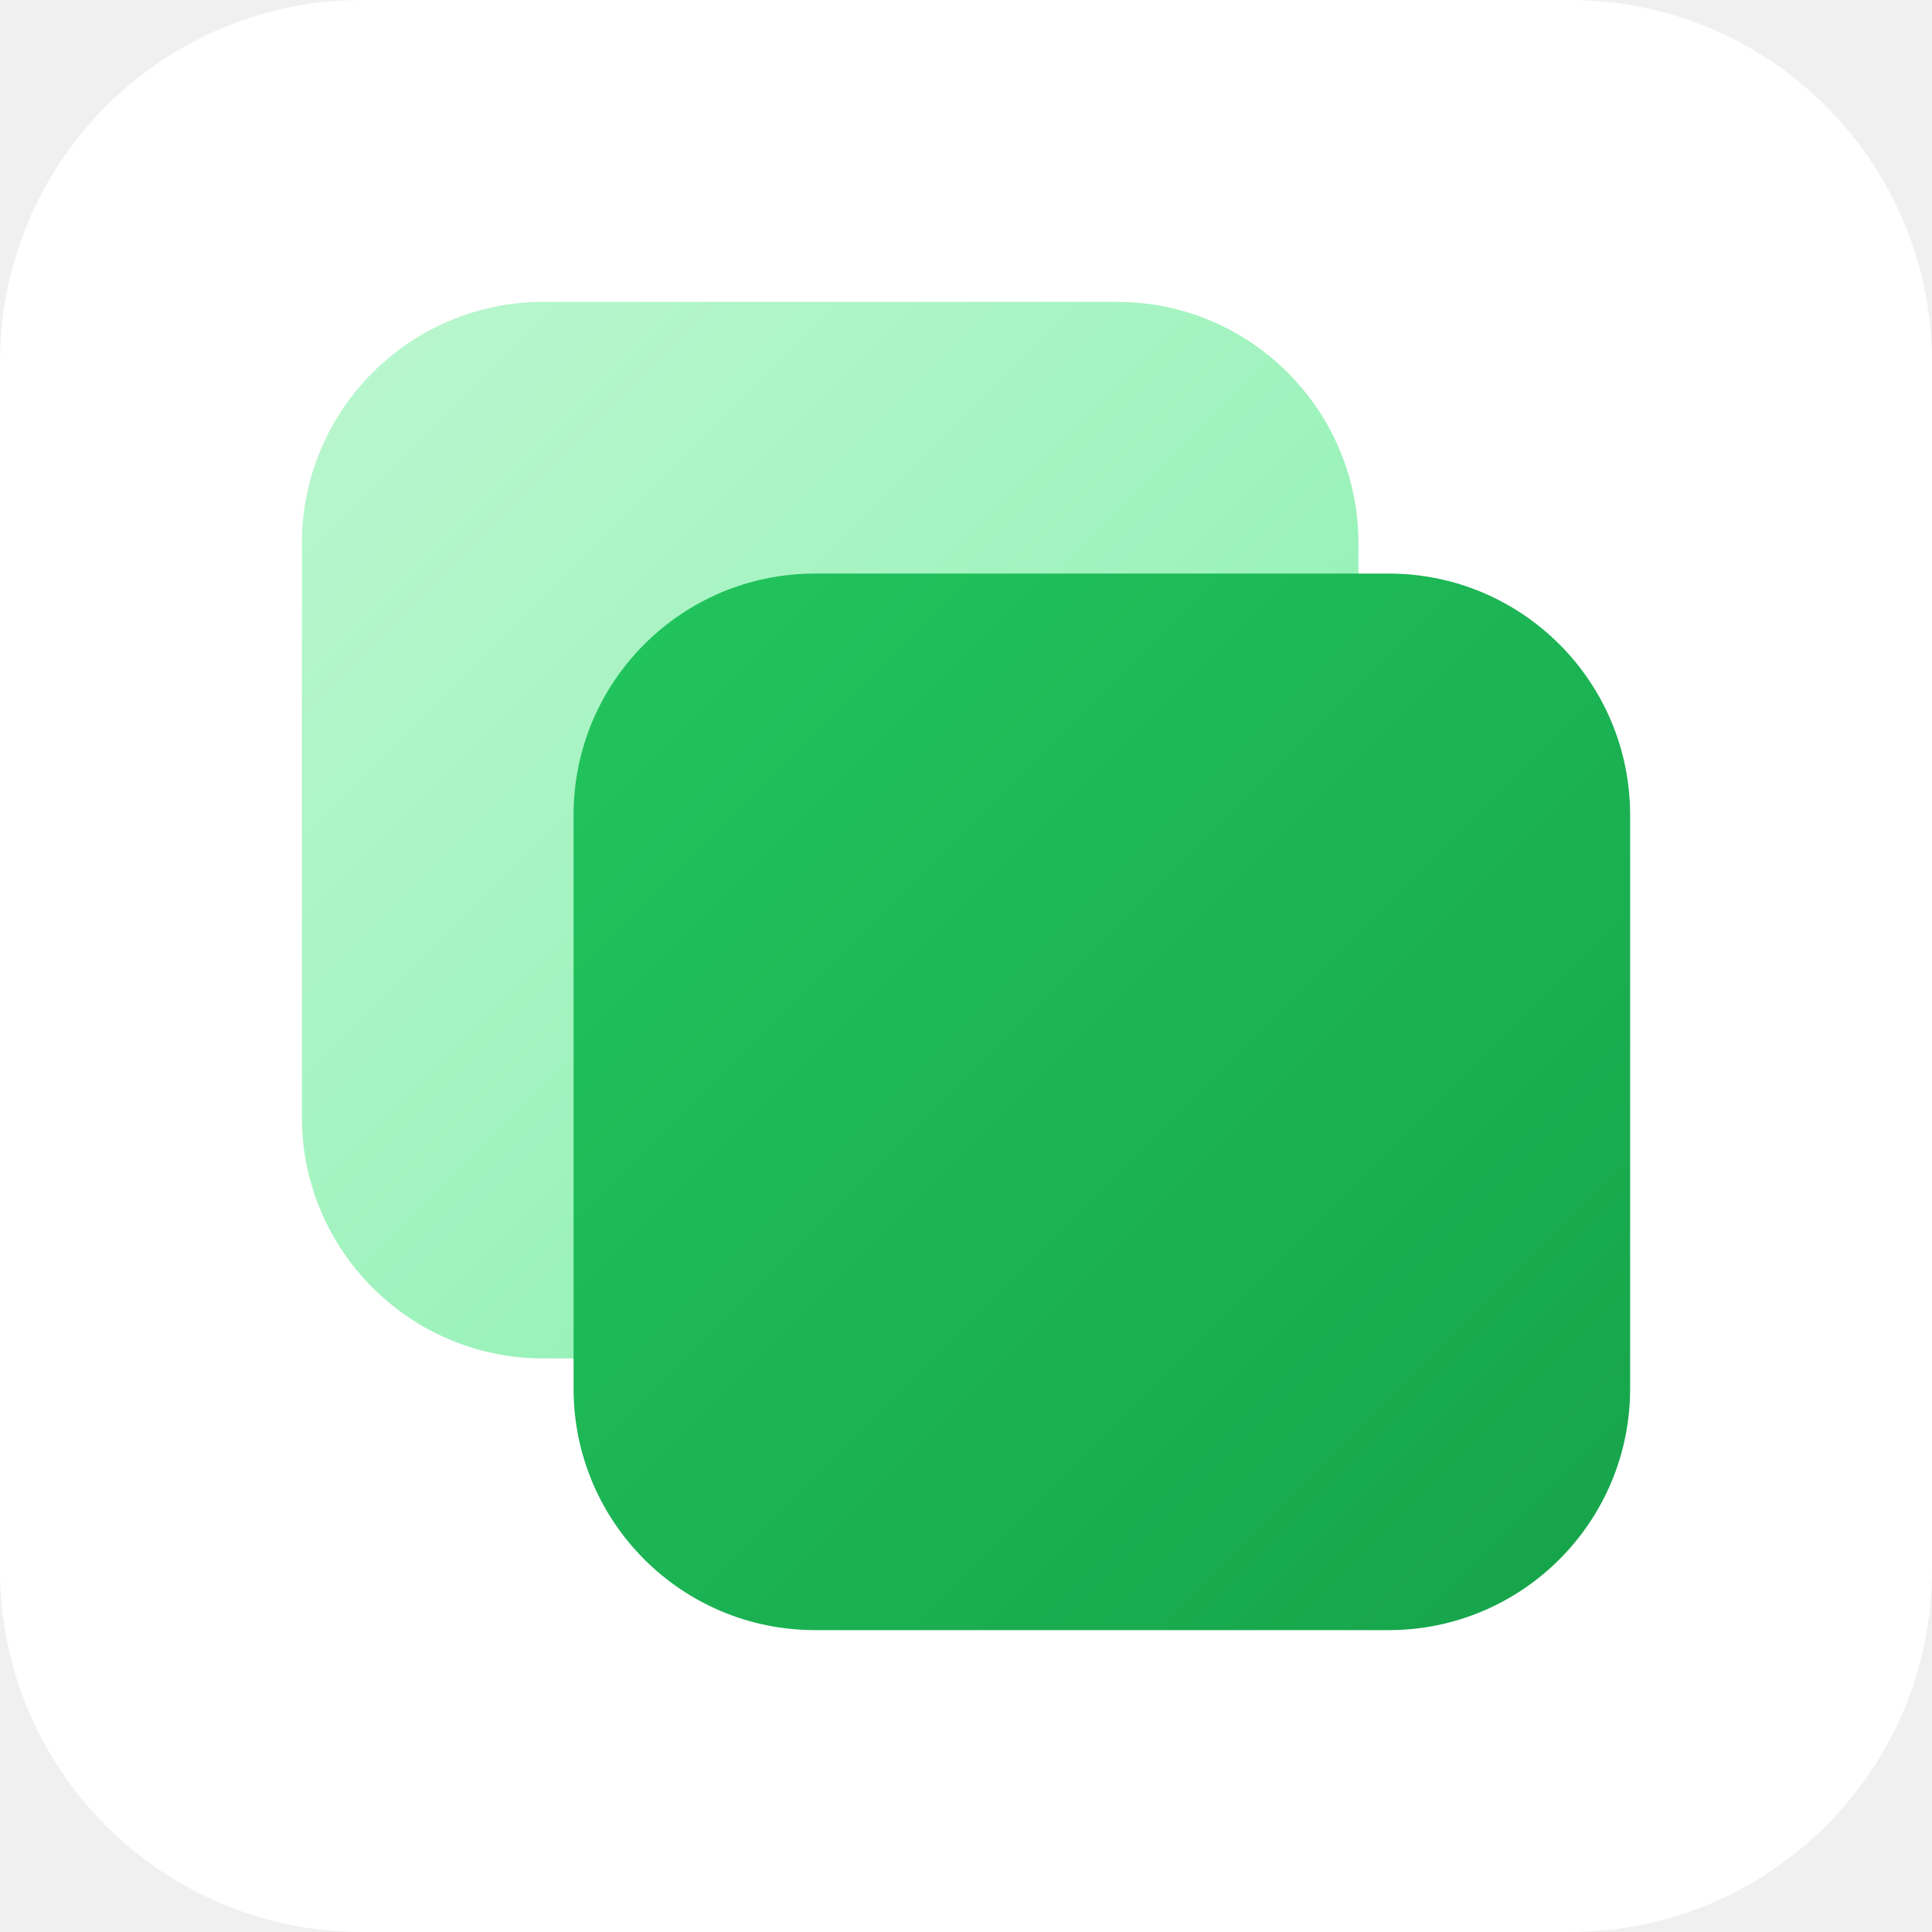
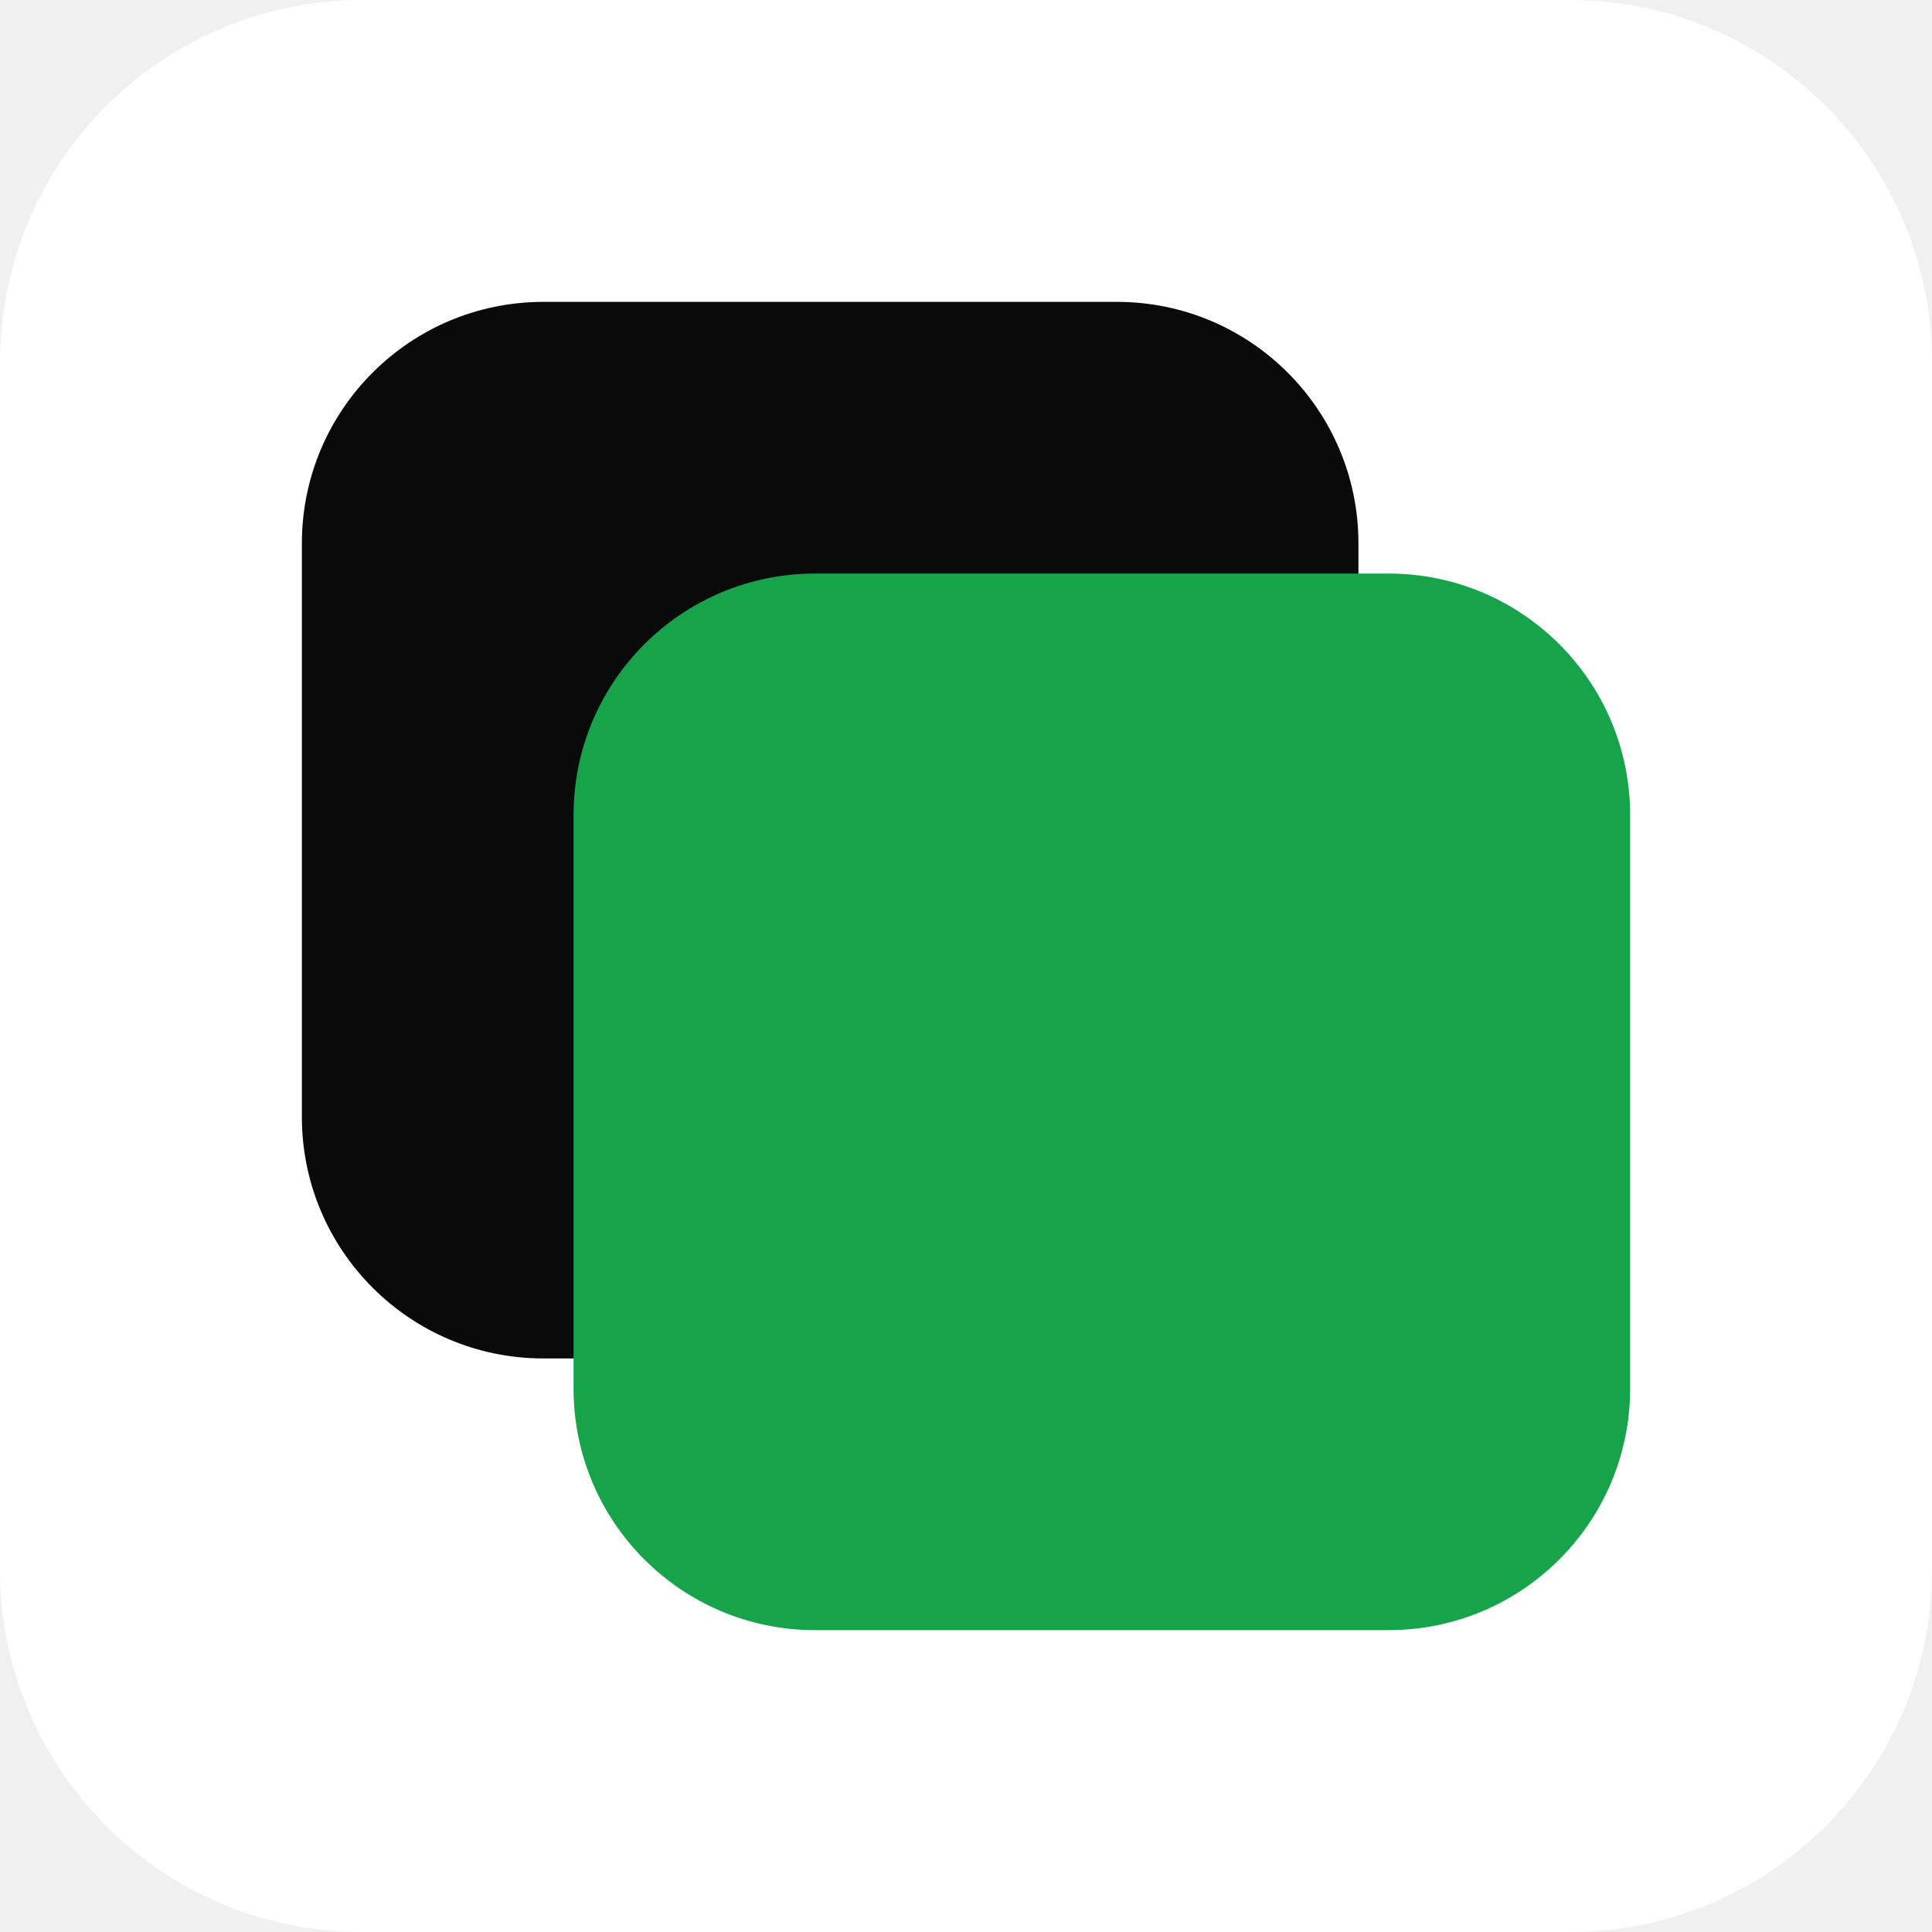
<svg xmlns="http://www.w3.org/2000/svg" viewBox="0 0 512 512">
  <rect width="512" height="512" rx="96" fill="#ffffff" />
-   <defs>
-     <linearGradient id="lightGreen" x1="0" y1="0" x2="1" y2="1">
-       <stop offset="0%" stop-color="#bbf7d0" />
-       <stop offset="100%" stop-color="#86efac" />
-     </linearGradient>
-     <linearGradient id="brandGreen" x1="0" y1="0" x2="1" y2="1">
-       <stop offset="0%" stop-color="#22c55e" />
-       <stop offset="100%" stop-color="#16a34a" />
-     </linearGradient>
-   </defs>
-   <rect x="80" y="80" width="280" height="280" rx="64" fill="url(#lightGreen)" />
-   <rect x="152" y="152" width="280" height="280" rx="64" fill="url(#brandGreen)" />
+   <rect x="80" y="80" width="280" height="280" rx="64" fill="#0a0a0a" />
+   <rect x="152" y="152" width="280" height="280" rx="64" fill="#16a34a" />
</svg>
